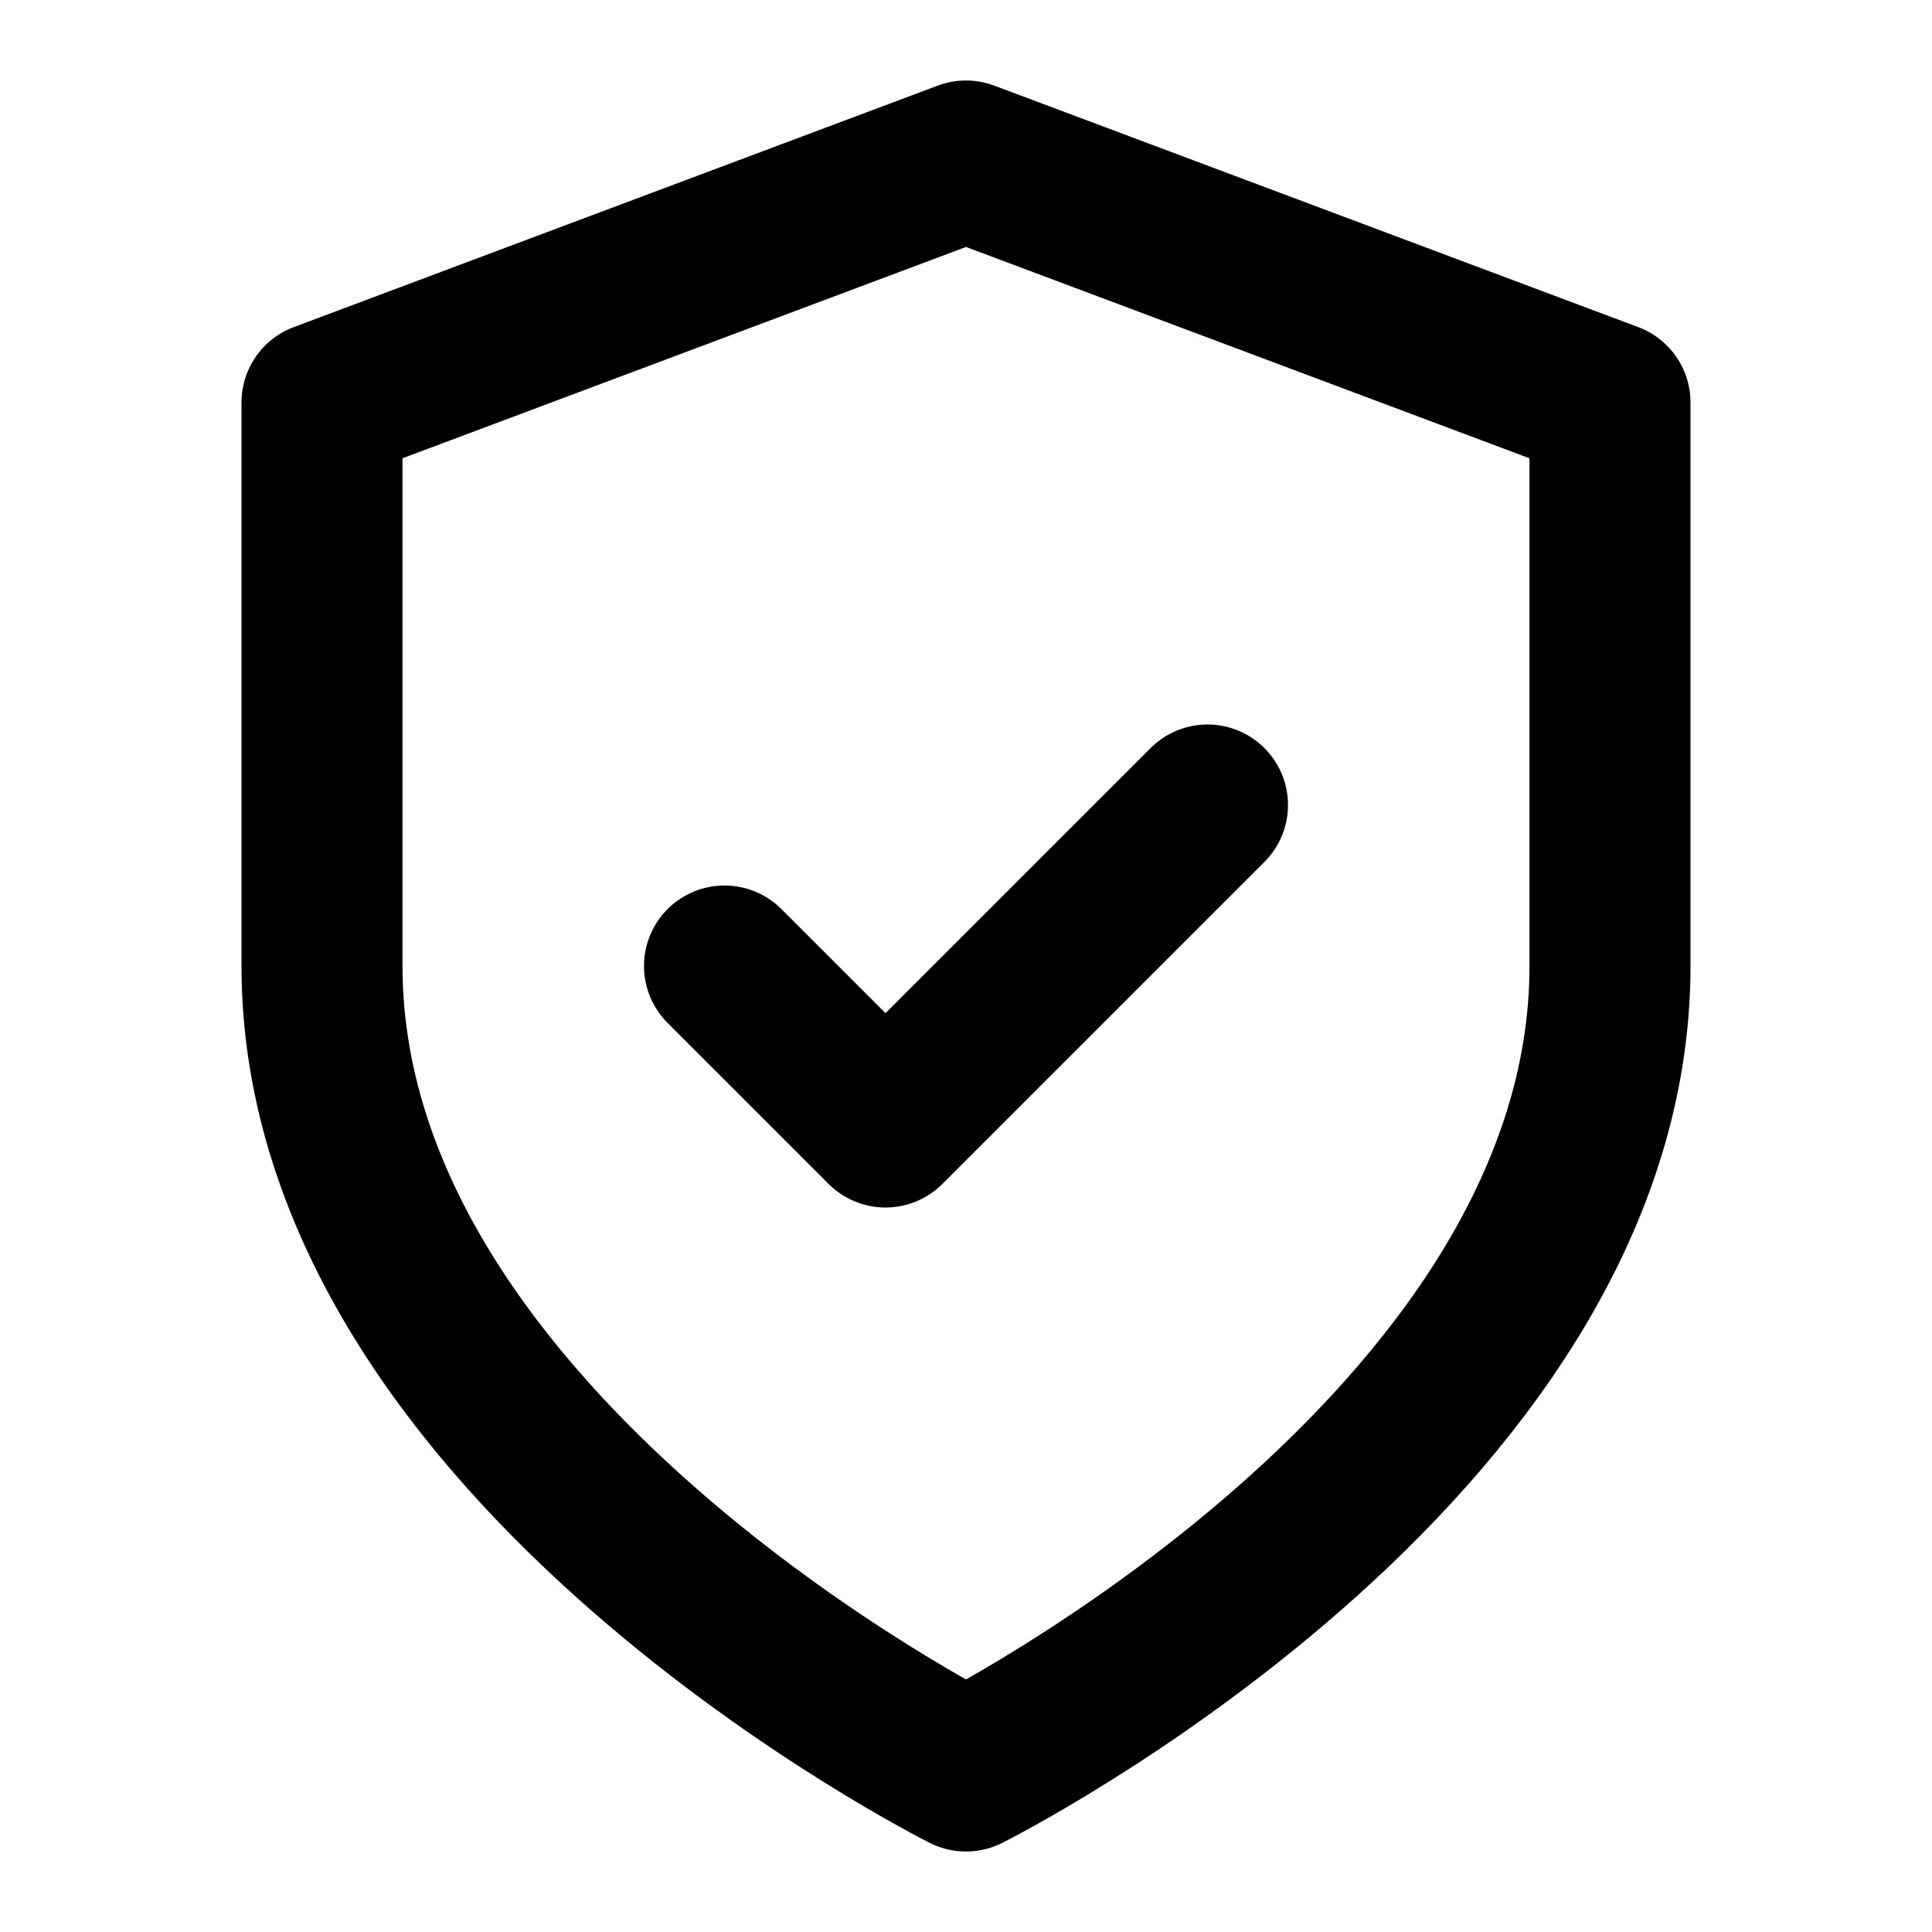
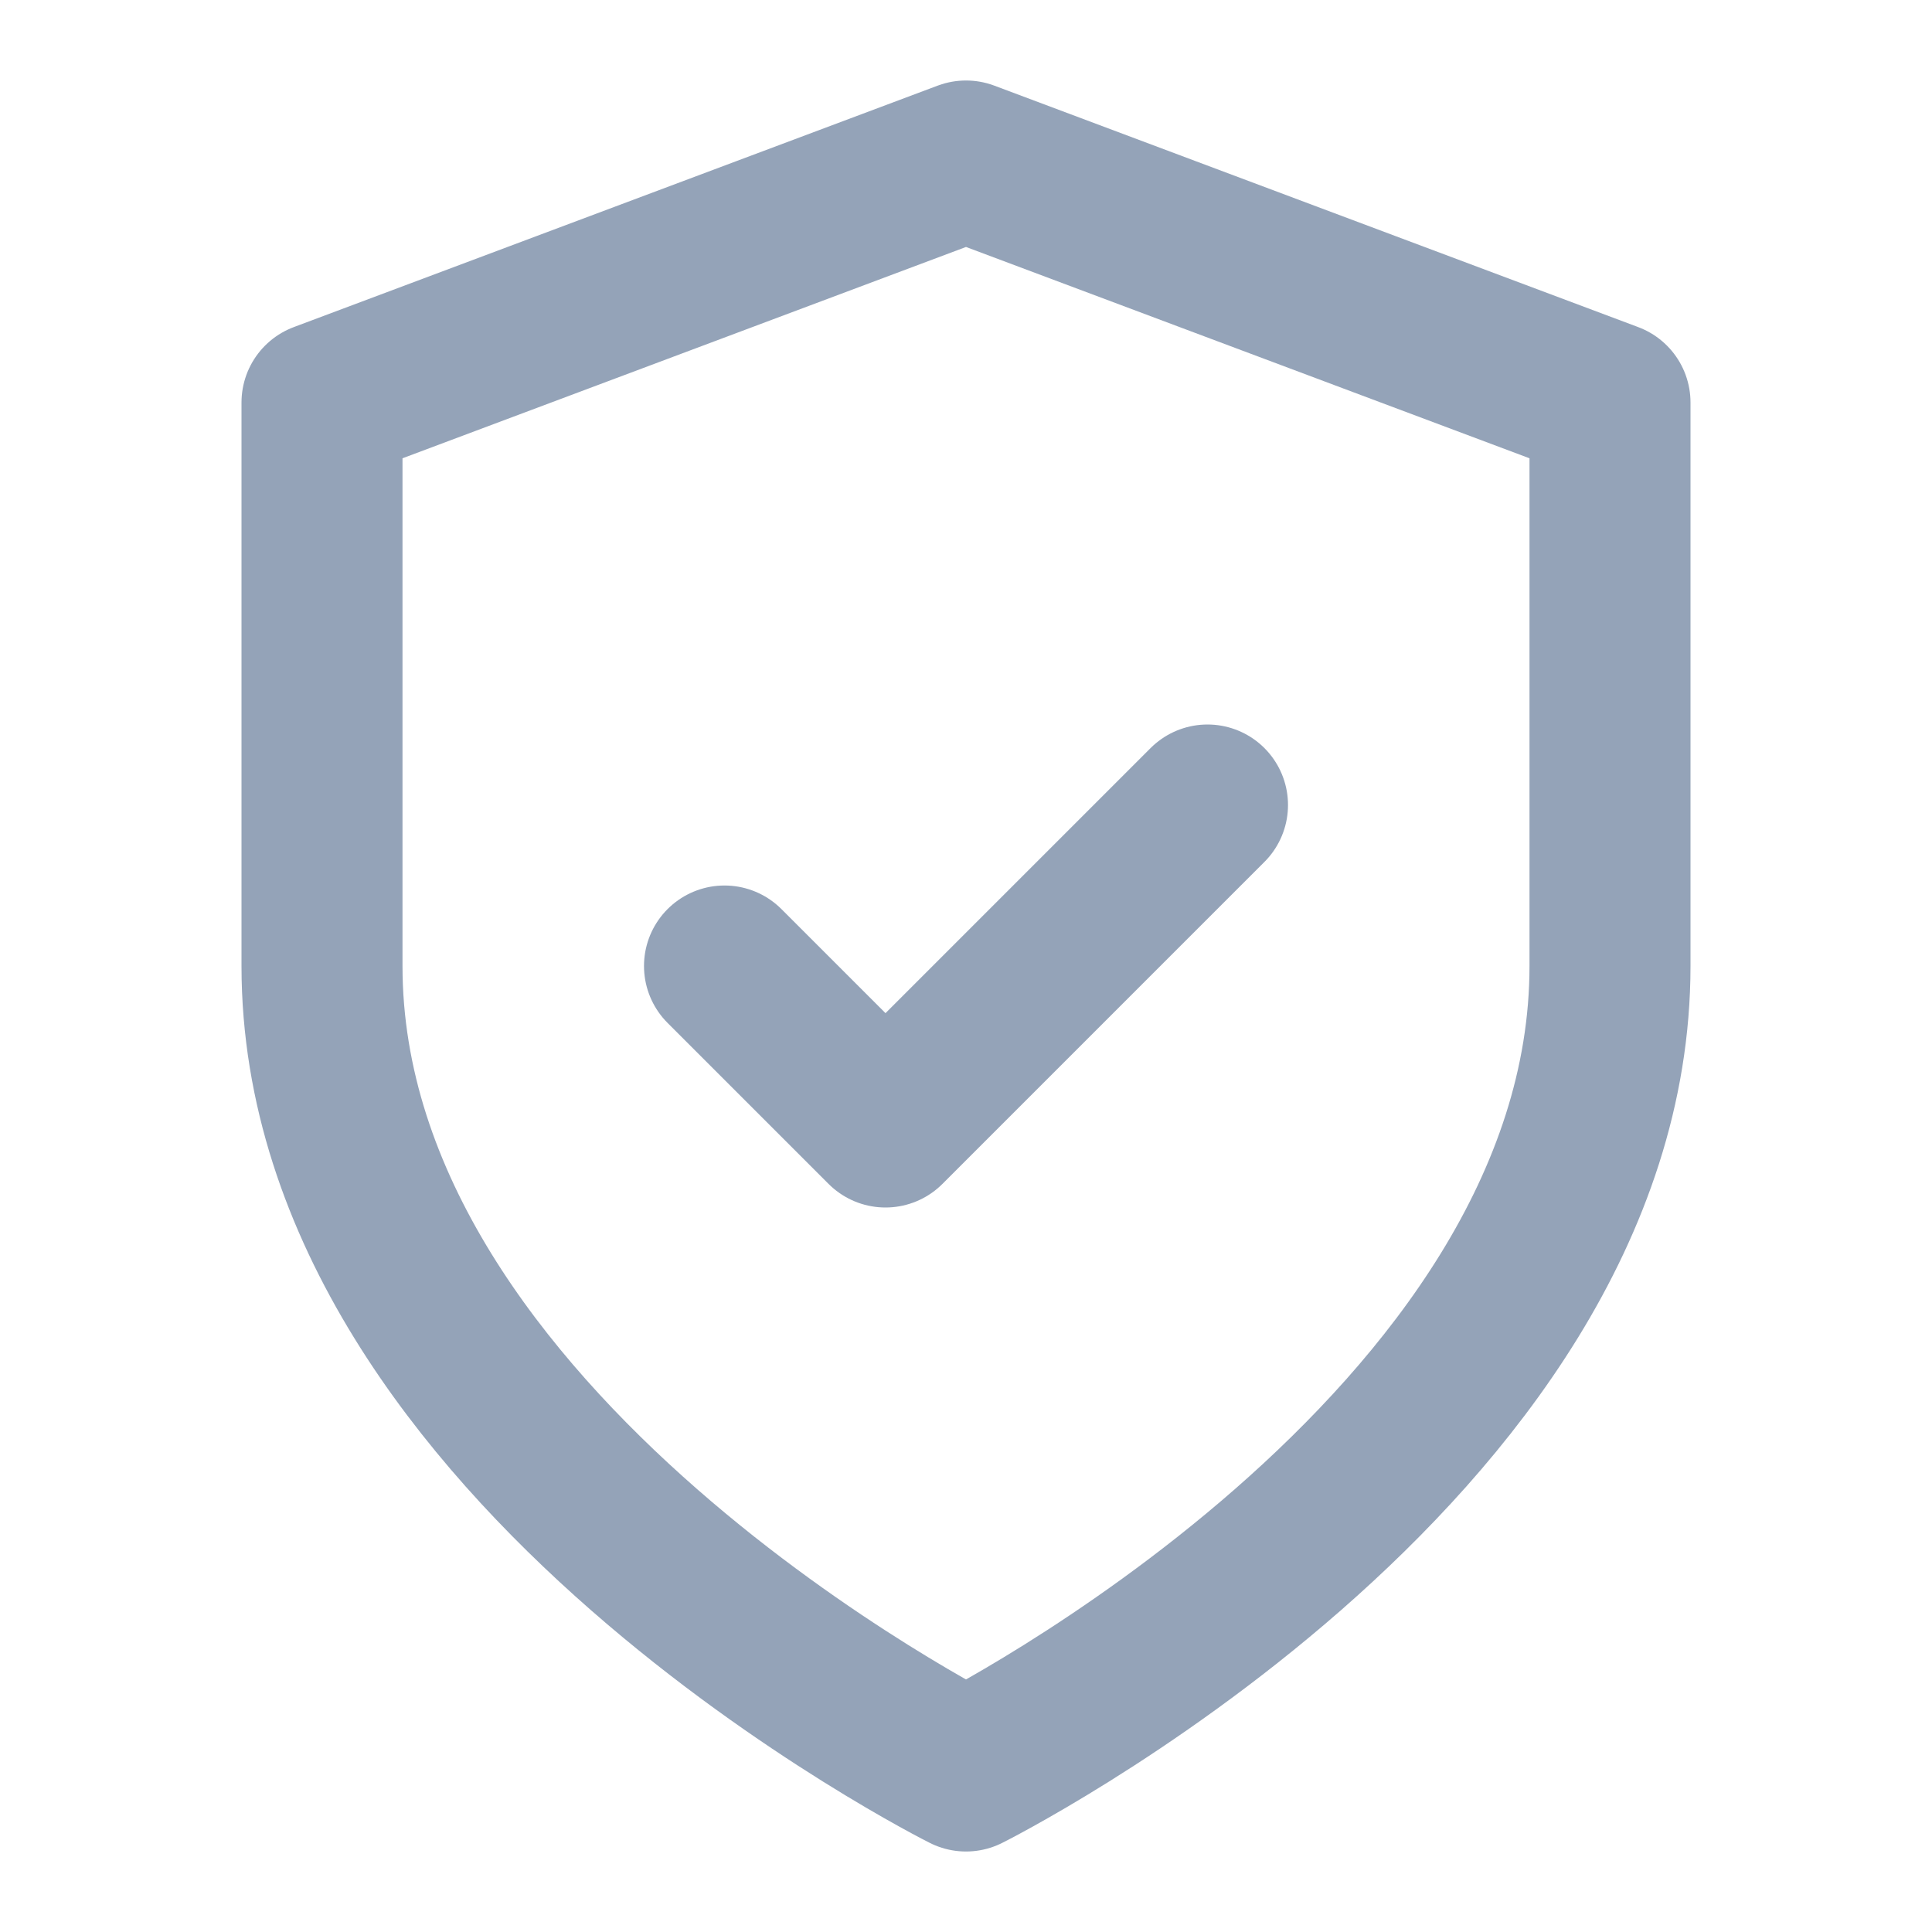
- <svg xmlns="http://www.w3.org/2000/svg" viewBox="0 0 24 24" width="20" height="20" fill="none" stroke="currentColor" stroke-width="2" stroke-linecap="round" stroke-linejoin="round">
+ <svg xmlns="http://www.w3.org/2000/svg" viewBox="0 0 24 24" width="20" height="20" fill="none" stroke="#94A3B8" stroke-width="2" stroke-linecap="round" stroke-linejoin="round">
  <path d="M12 22s8-4 8-10V5l-8-3-8 3v7c0 6 8 10 8 10z" />
  <polyline points="9 12 11 14 15 10" />
</svg>
